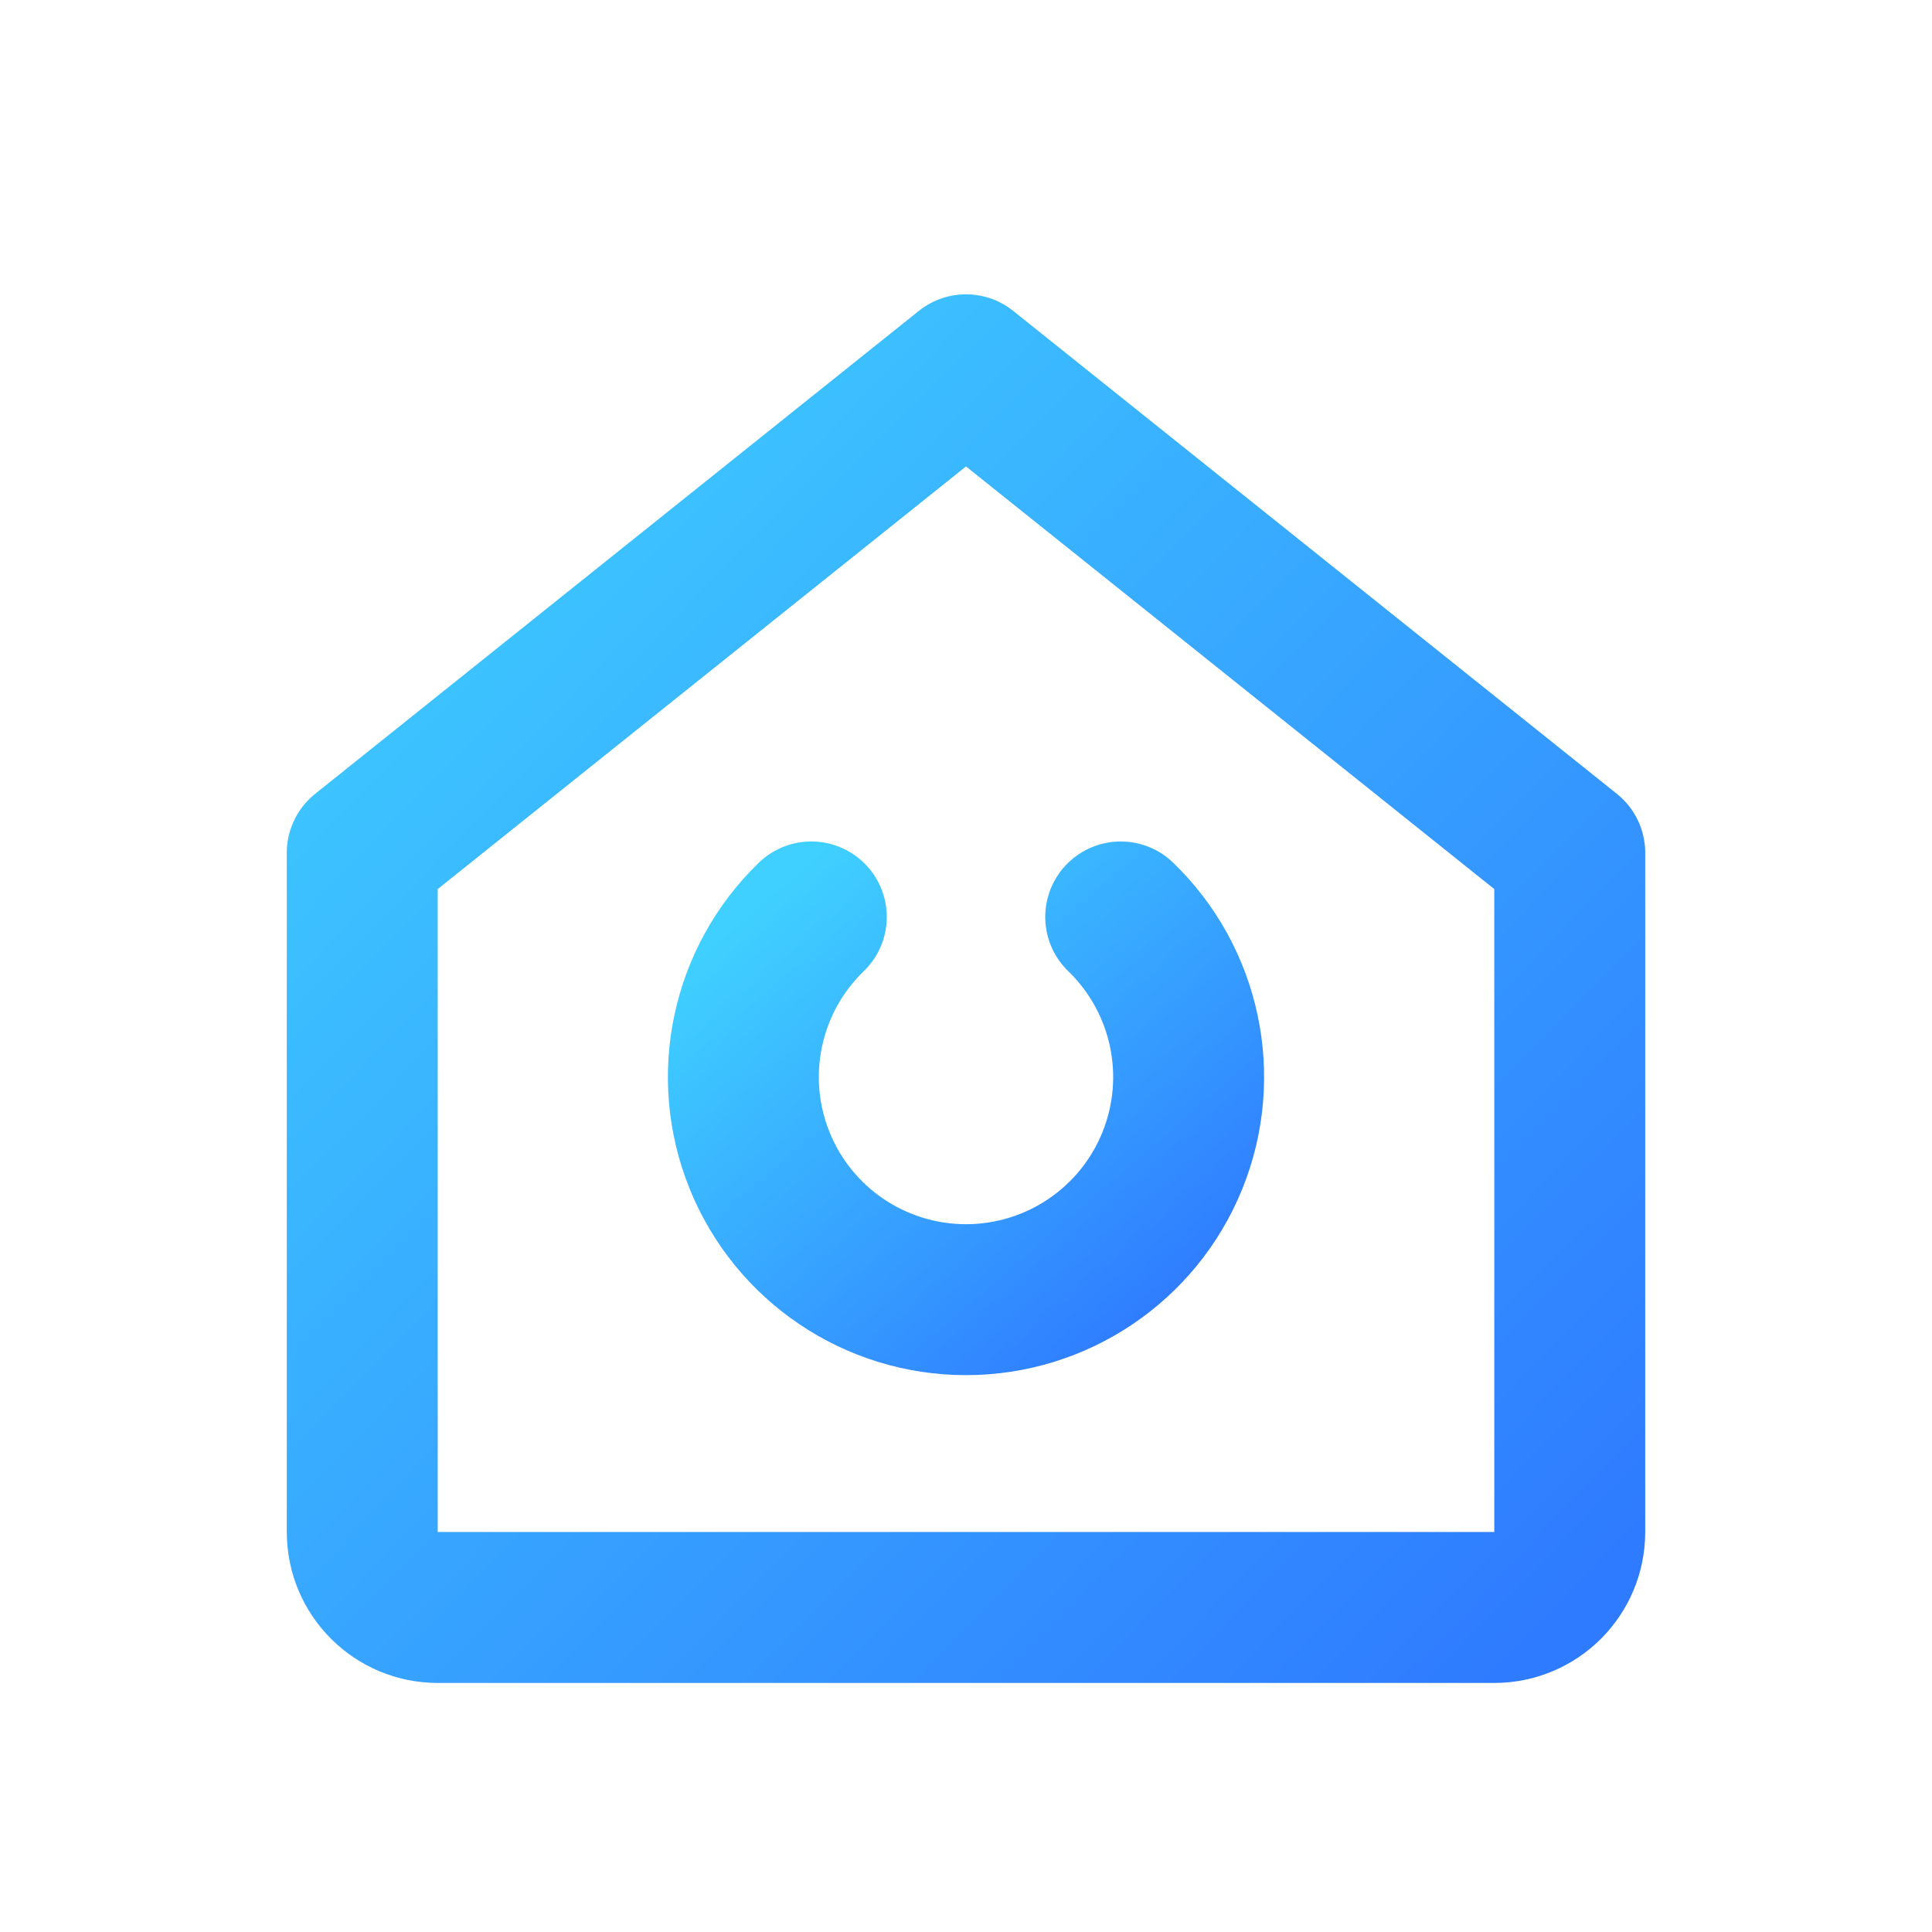
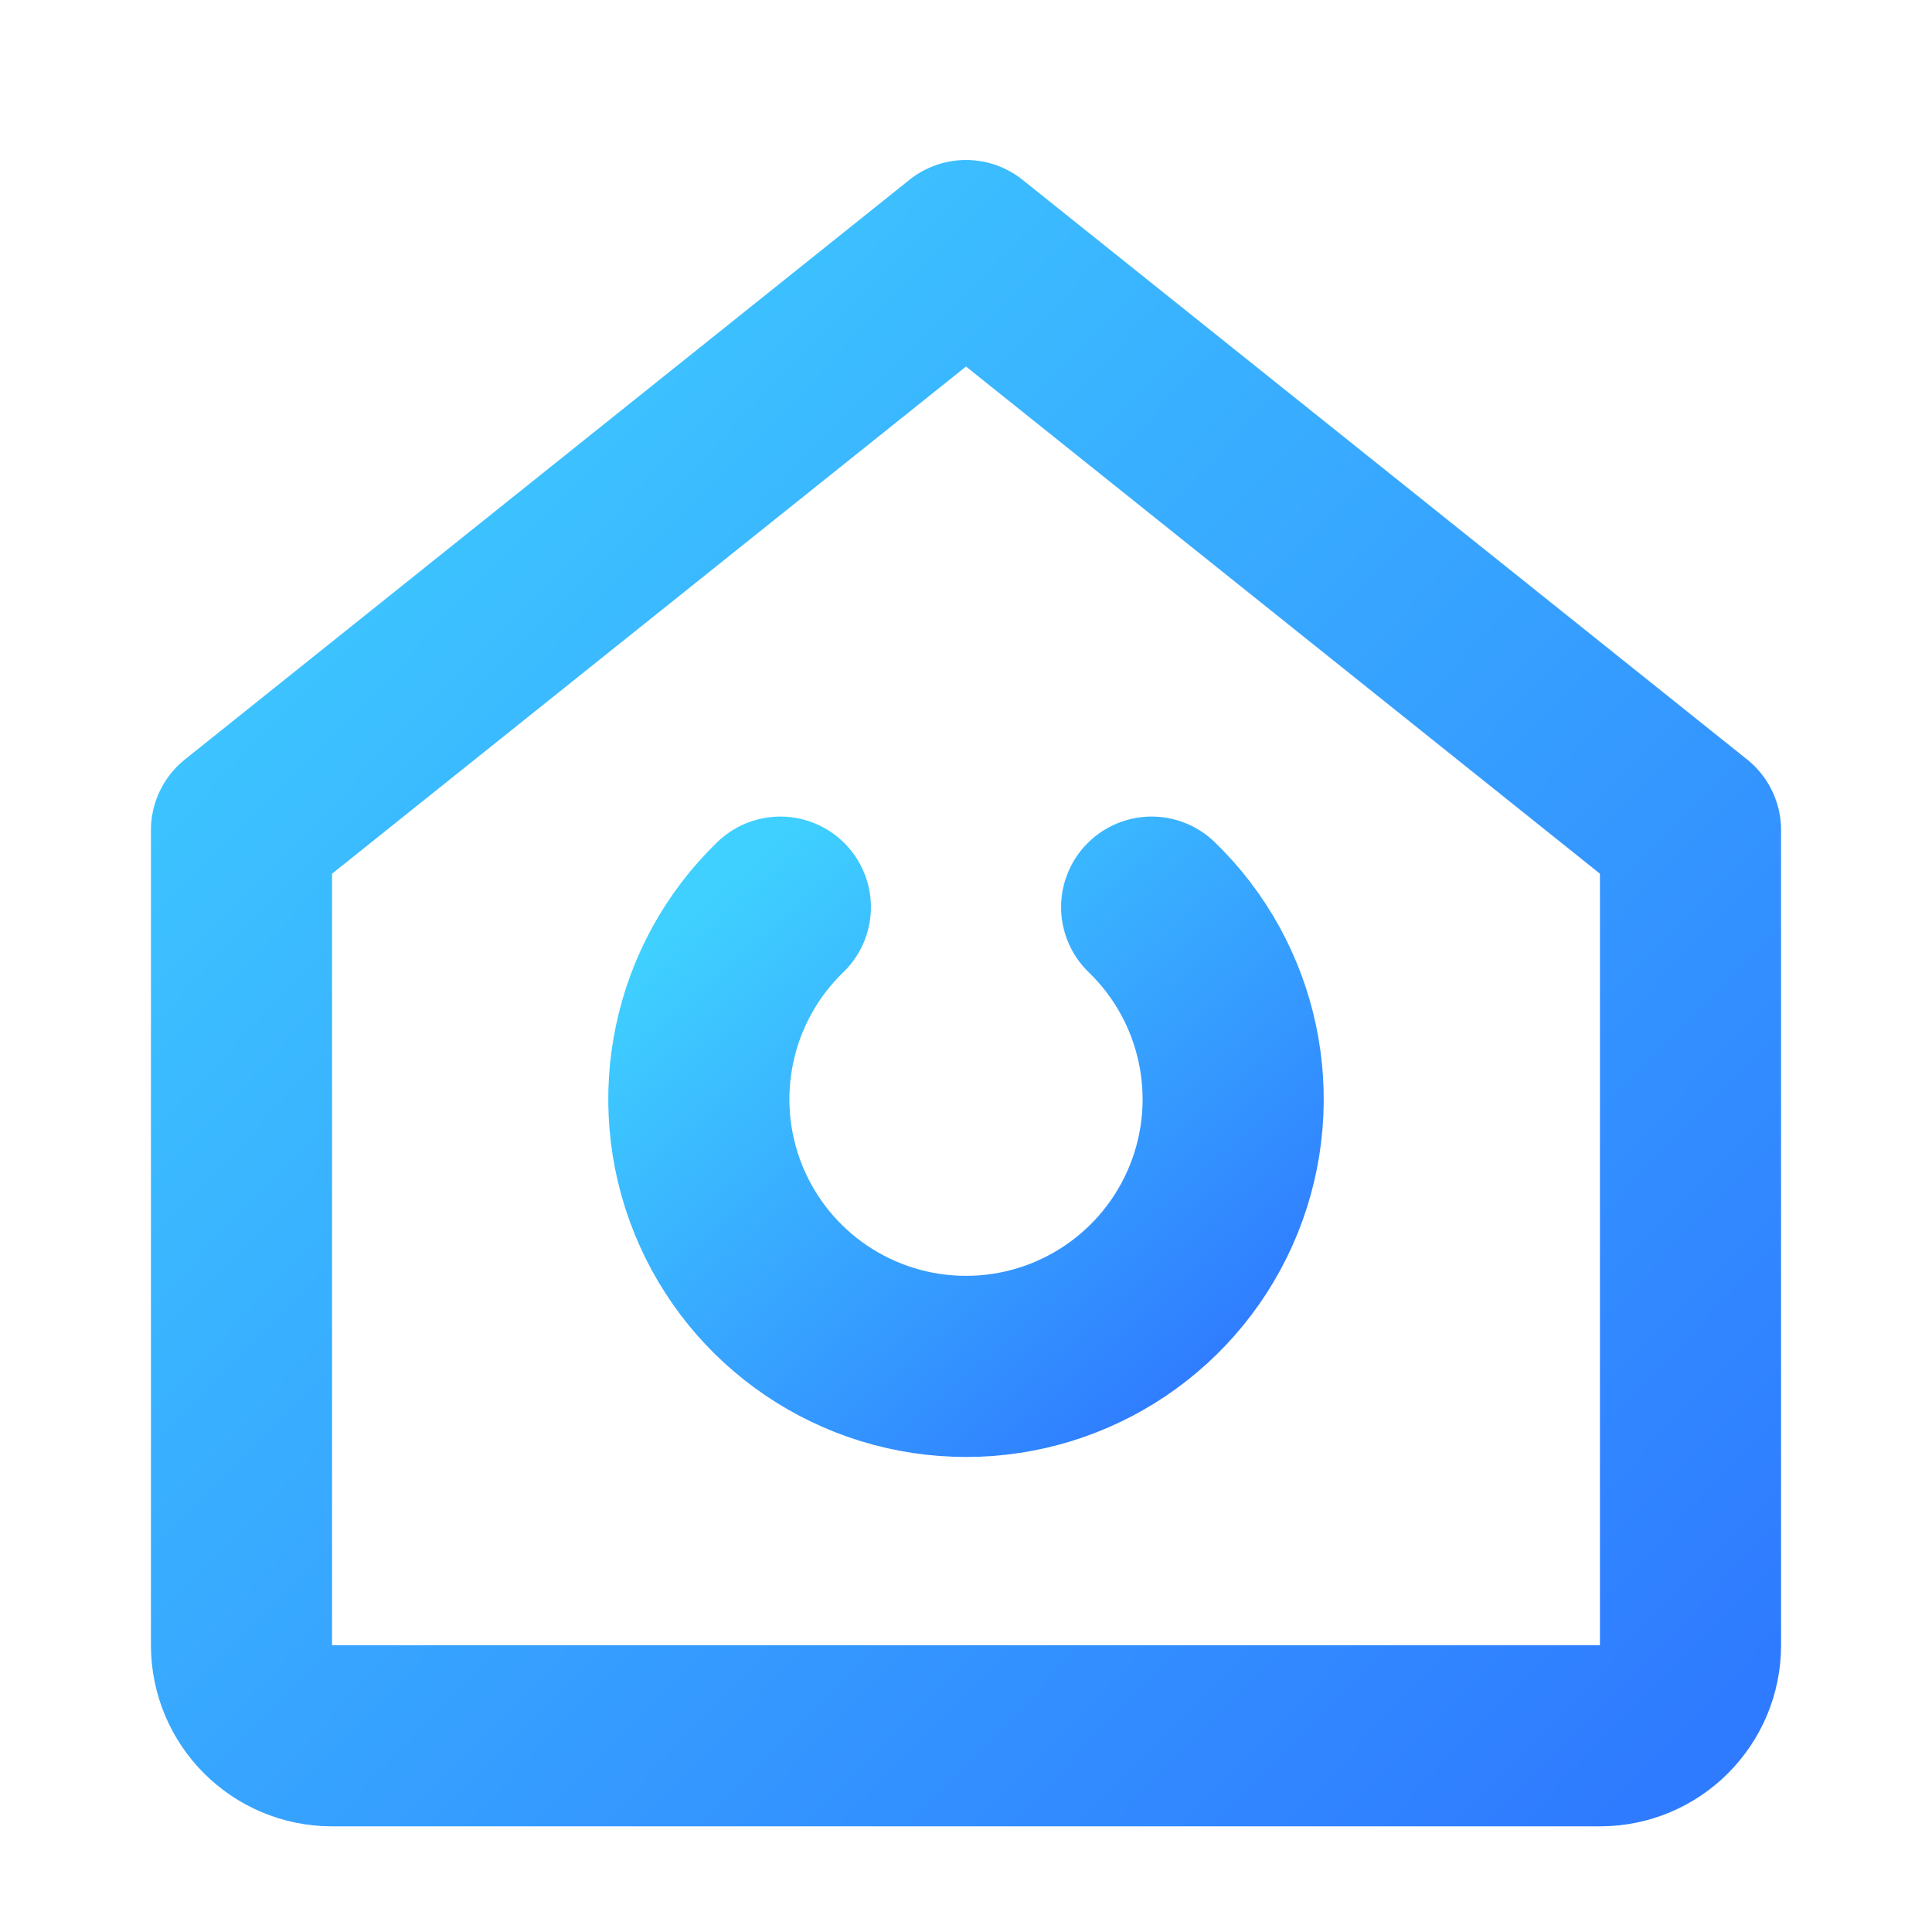
<svg xmlns="http://www.w3.org/2000/svg" width="1024" height="1024" viewBox="0 0 1024 1024">
  <defs>
    <linearGradient id="house1" x1="0" y1="0" x2="1" y2="1">
      <stop offset="0" stop-color="#3fd0ff" />
      <stop offset="1" stop-color="#2f7bff" />
    </linearGradient>
  </defs>
-   <path d="M512 196 L832 452 V812 a40 40 0 0 1 -40 40 H232 a40 40 0 0 1 -40 -40 V452 Z" fill="none" stroke="url(#house1)" stroke-width="80" stroke-linejoin="round" />
-   <g stroke="url(#house1)" stroke-width="80" stroke-linecap="round" fill="none">
-     <path d="M512 460 V596" />
-     <path d="M430 486 a118 118 0 1 0 164 0" />
+   <g transform="translate(512,512) scale(1.2) translate(-512,-512)">
+     <path d="M512 196 L832 452 V812 a40 40 0 0 1 -40 40 H232 a40 40 0 0 1 -40 -40 V452 Z" fill="none" stroke="url(#house1)" stroke-width="80" stroke-linejoin="round" />
+     <g stroke="url(#house1)" stroke-width="80" stroke-linecap="round" fill="none">
+       <path d="M512 460 V596" />
+       <path d="M430 486 a118 118 0 1 0 164 0" />
+     </g>
  </g>
</svg>
